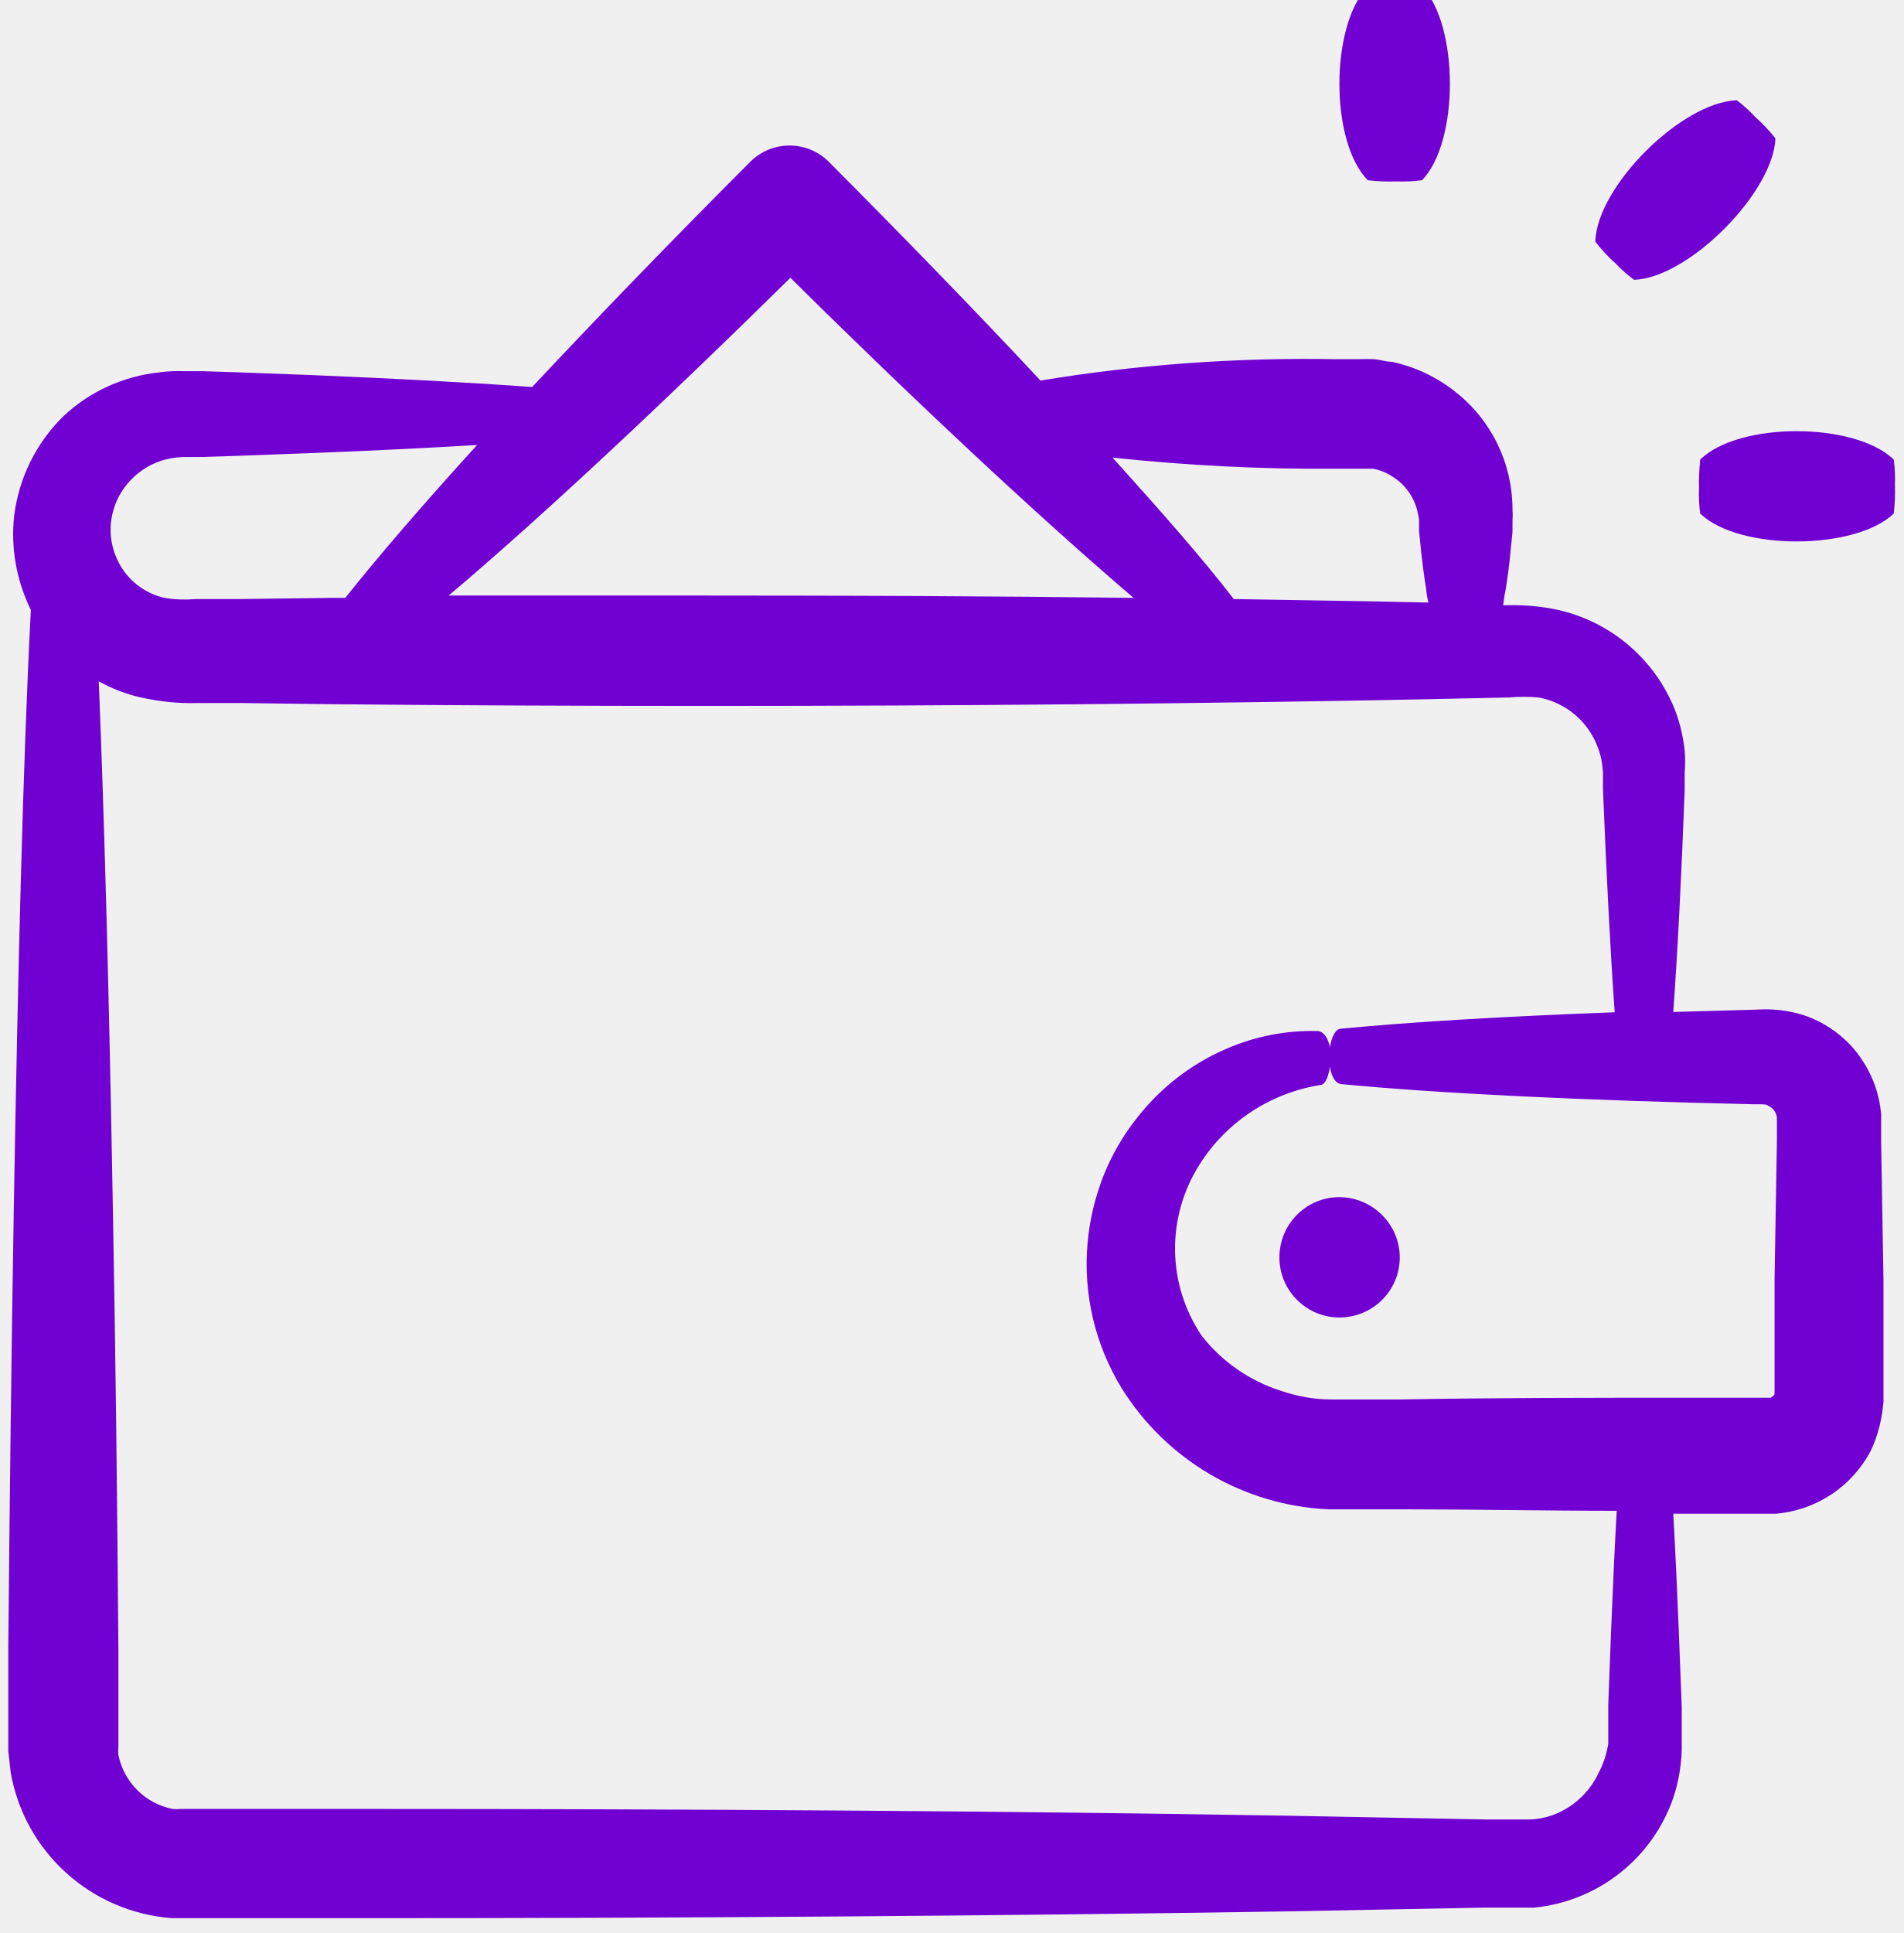
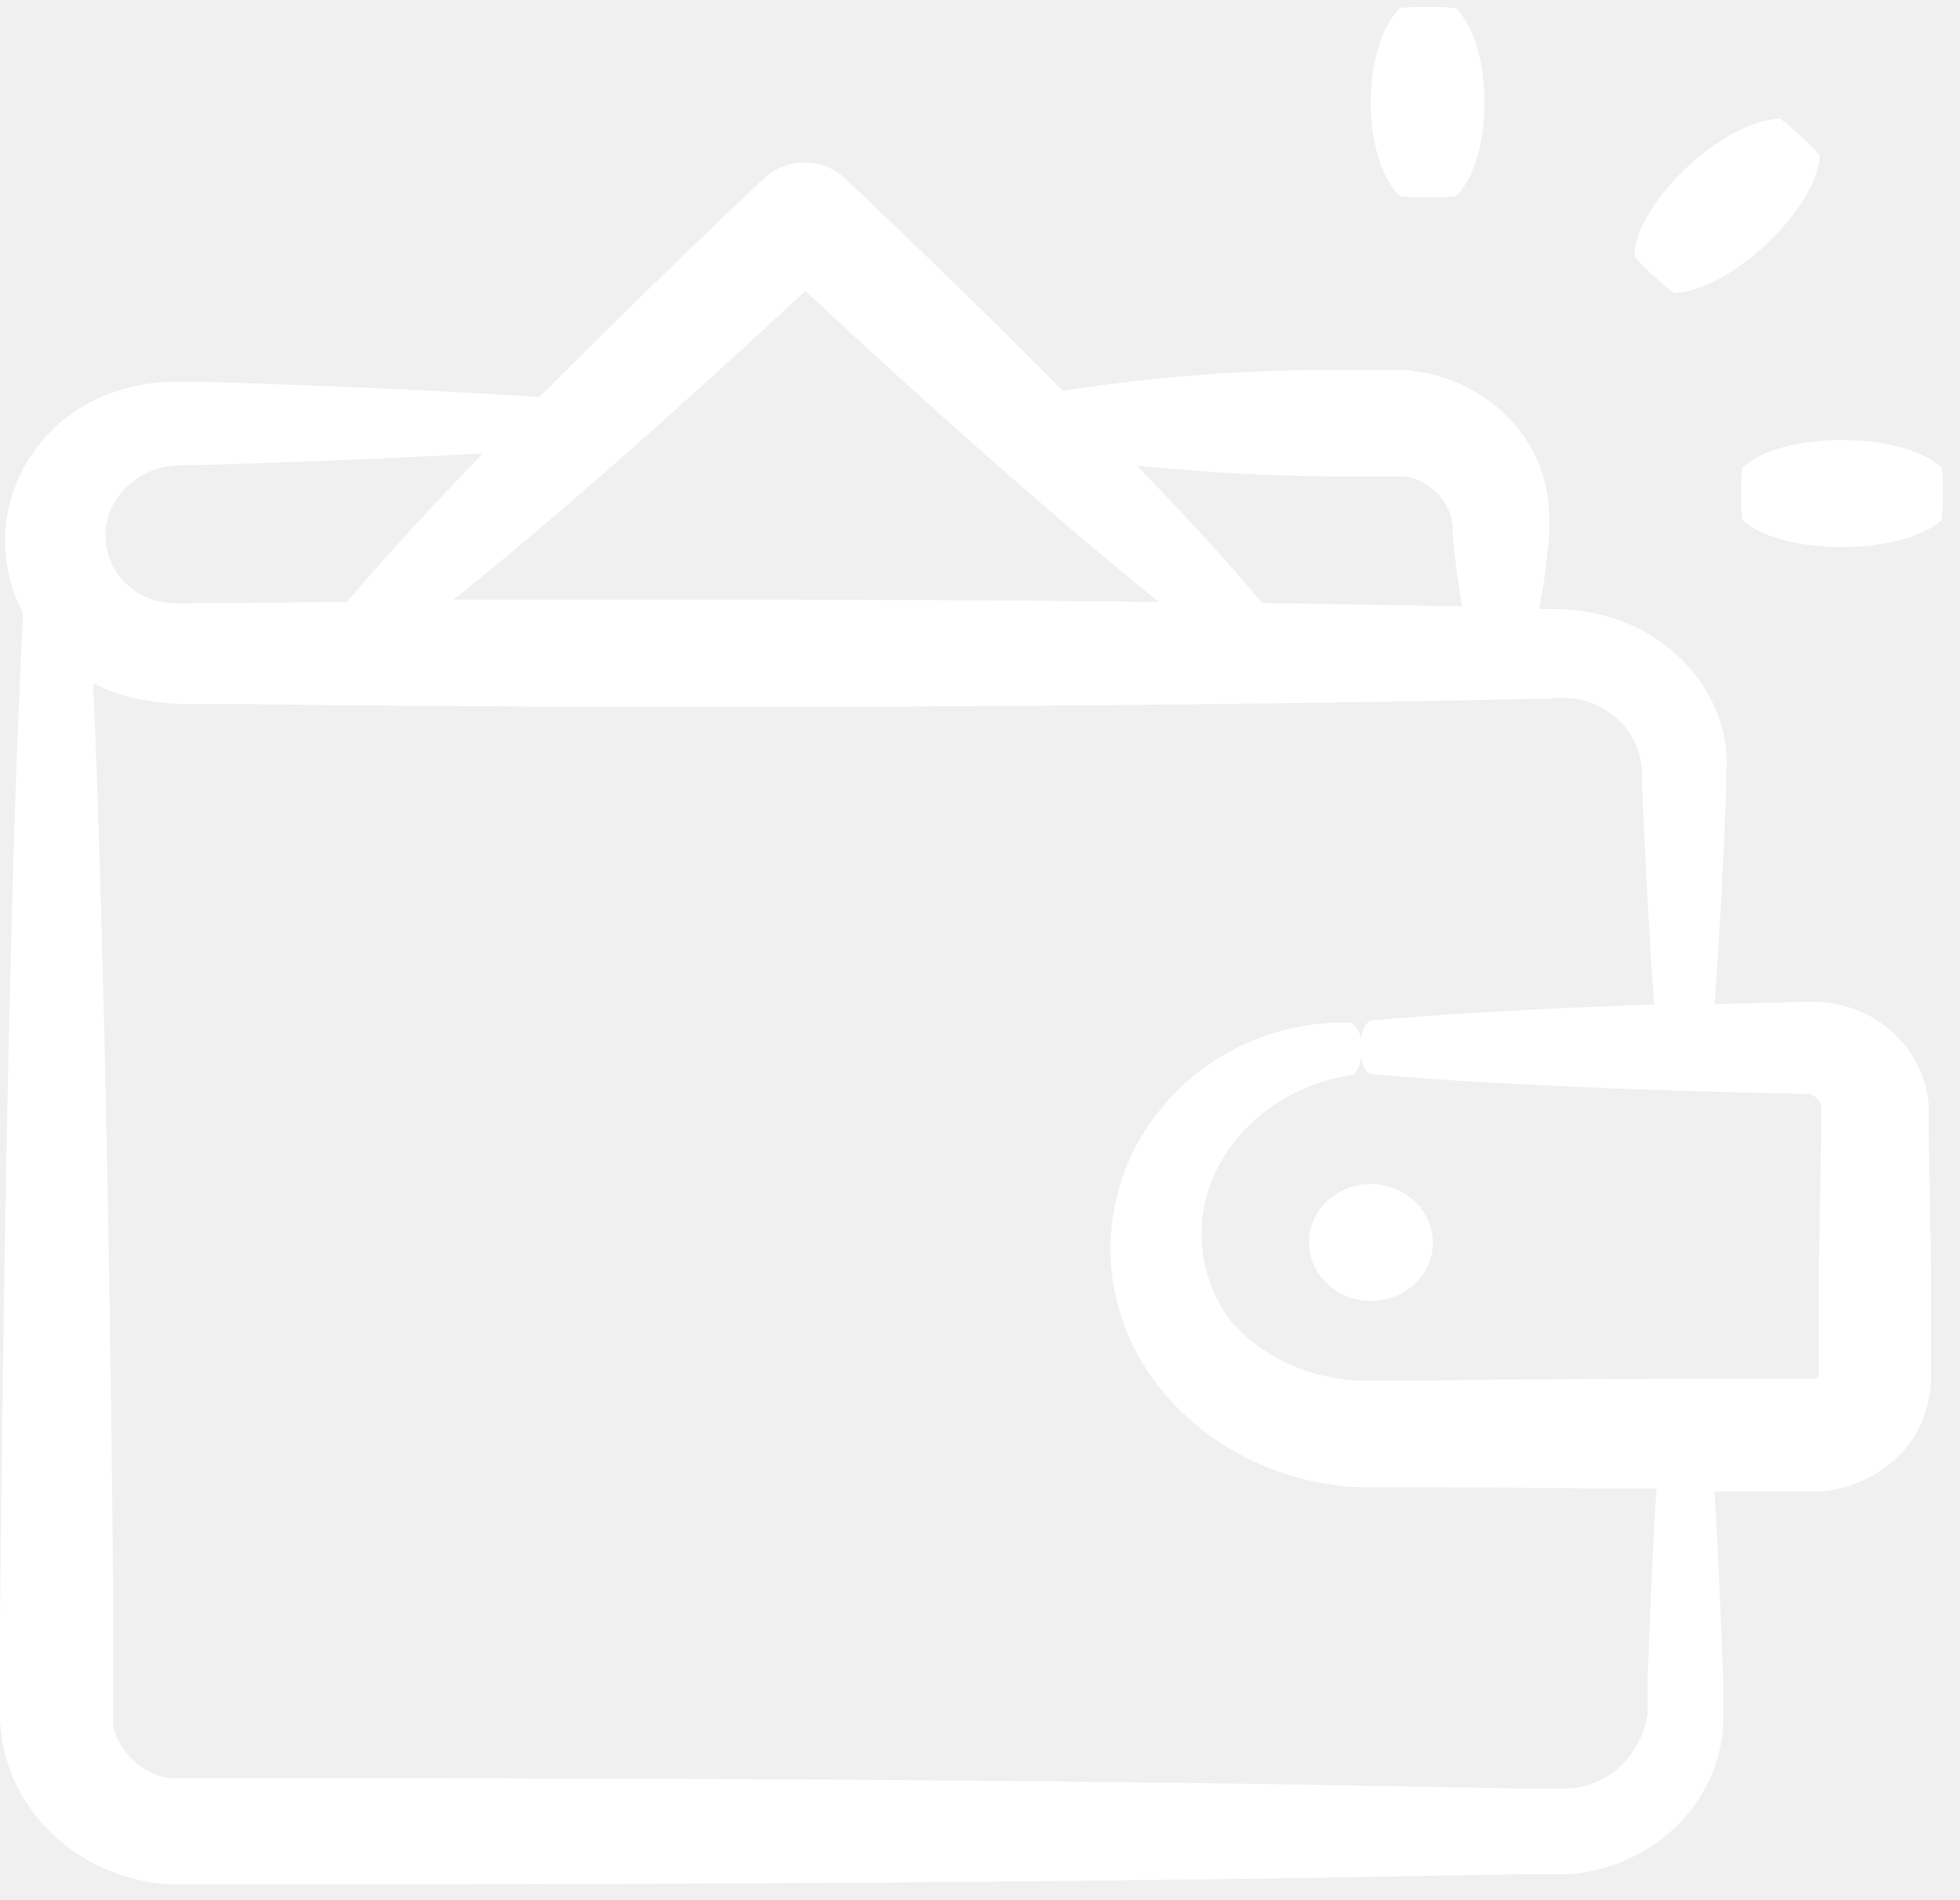
- <svg xmlns="http://www.w3.org/2000/svg" width="65" height="66" viewBox="0 0 65 66" fill="none">
-   <path d="M0.363 60.504C0.833 63.234 3.113 65.294 5.883 65.494H12.623C23.473 65.494 34.333 65.414 43.823 65.264L50.663 65.134H52.393C54.493 64.924 56.293 63.564 57.063 61.604C57.293 61.014 57.413 60.384 57.433 59.754V58.303L57.333 55.694C57.273 54.234 57.213 52.894 57.143 51.684H60.653C62.033 51.563 63.253 50.754 63.893 49.524C64.053 49.184 64.173 48.813 64.243 48.434C64.283 48.243 64.303 48.054 64.323 47.864V43.764L64.243 39.024V38.034C64.223 37.864 64.203 37.694 64.163 37.524C64.013 36.854 63.693 36.244 63.243 35.734C62.793 35.244 62.233 34.874 61.603 34.664C61.073 34.494 60.513 34.434 59.953 34.474L57.143 34.553C57.293 32.483 57.423 29.924 57.533 26.974V26.394C57.553 26.134 57.553 25.884 57.533 25.624C57.473 25.084 57.343 24.553 57.123 24.053C56.403 22.413 54.943 21.214 53.203 20.824C52.653 20.704 52.093 20.654 51.533 20.664H51.333C51.353 20.484 51.383 20.294 51.423 20.114C51.483 19.724 51.543 19.304 51.583 18.854L51.653 18.164V17.814C51.663 17.663 51.663 17.514 51.653 17.364C51.643 15.824 50.943 14.364 49.733 13.404C49.093 12.884 48.333 12.524 47.533 12.354C47.323 12.354 47.123 12.274 46.913 12.264C46.703 12.254 46.453 12.264 46.343 12.264H45.603C42.233 12.204 38.863 12.444 35.533 12.994C33.303 10.604 30.823 8.054 28.303 5.524C27.563 4.784 26.363 4.784 25.623 5.524C23.013 8.134 20.463 10.774 18.173 13.214C16.103 13.064 13.503 12.924 10.553 12.803L8.163 12.714L6.923 12.674H6.283C6.003 12.664 5.723 12.674 5.443 12.714C4.213 12.844 3.063 13.364 2.163 14.214C1.233 15.124 0.643 16.324 0.483 17.614C0.363 18.714 0.563 19.824 1.053 20.824C0.783 26.064 0.613 33.114 0.473 41.154C0.393 45.894 0.333 50.984 0.283 56.244V59.794C0.313 60.004 0.333 60.254 0.363 60.504ZM45.613 16.004H46.883C47.133 16.044 47.363 16.144 47.573 16.284C48.013 16.564 48.323 17.014 48.423 17.534C48.443 17.624 48.463 17.704 48.463 17.794V18.144L48.533 18.834C48.583 19.274 48.633 19.694 48.703 20.094C48.713 20.254 48.743 20.414 48.783 20.574C46.643 20.524 44.413 20.494 42.133 20.454C41.073 19.074 39.663 17.474 37.993 15.624C40.523 15.894 43.073 16.024 45.613 16.004ZM26.993 9.484C31.243 13.694 35.503 17.674 38.713 20.414C33.973 20.354 29.063 20.334 24.103 20.334H15.323C18.533 17.624 22.753 13.664 26.993 9.484ZM4.433 16.424C4.803 16.023 5.283 15.754 5.813 15.654C5.963 15.624 6.103 15.614 6.253 15.604H6.883L8.133 15.563L10.523 15.474C12.653 15.394 14.593 15.294 16.293 15.194C14.483 17.184 12.943 18.964 11.793 20.414H11.313L8.213 20.454H6.693C6.333 20.484 5.973 20.474 5.623 20.414C5.073 20.294 4.583 19.974 4.243 19.514C3.913 19.054 3.743 18.494 3.783 17.924C3.823 17.363 4.053 16.834 4.433 16.424ZM4.813 23.814C5.443 23.953 6.083 24.024 6.723 24.004H8.243L11.343 24.044C15.483 24.084 19.793 24.104 24.093 24.104C32.683 24.104 41.273 24.024 48.783 23.874L51.543 23.814C51.873 23.784 52.213 23.784 52.543 23.814C52.813 23.863 53.073 23.954 53.313 24.084C53.793 24.334 54.183 24.734 54.433 25.214C54.553 25.444 54.643 25.704 54.693 25.954C54.713 26.084 54.733 26.224 54.743 26.364V26.944C54.863 29.894 54.993 32.464 55.143 34.563C51.383 34.703 48.163 34.894 45.793 35.124C45.563 35.124 45.383 35.604 45.393 36.134C45.403 36.664 45.583 36.994 45.793 37.014C49.103 37.334 54.063 37.574 59.883 37.704C60.373 37.704 60.293 37.704 60.403 37.764C60.553 37.834 60.653 37.974 60.683 38.144V38.934L60.603 43.673V47.484V47.524C60.603 47.554 60.603 47.574 60.603 47.604C60.573 47.654 60.523 47.694 60.473 47.724C60.443 47.724 60.423 47.724 60.393 47.724H57.653C54.333 47.724 51.013 47.724 47.793 47.784H45.463C44.873 47.784 44.293 47.674 43.733 47.484C42.673 47.144 41.733 46.494 41.043 45.614C39.853 43.854 39.823 41.564 40.963 39.764C41.883 38.304 43.393 37.314 45.103 37.044C45.293 37.044 45.453 36.554 45.443 36.034C45.443 35.574 45.243 35.214 45.003 35.204C43.923 35.174 42.863 35.383 41.873 35.813C40.663 36.334 39.603 37.164 38.803 38.204C38.343 38.784 37.973 39.434 37.693 40.124C37.403 40.864 37.213 41.633 37.143 42.423C36.983 44.163 37.393 45.904 38.303 47.394C39.833 49.854 42.473 51.404 45.373 51.534H47.853C50.263 51.534 52.733 51.584 55.213 51.584C55.143 52.804 55.083 54.144 55.023 55.604L54.923 58.214V59.534C54.873 59.874 54.763 60.214 54.603 60.514C54.323 61.124 53.833 61.614 53.223 61.894C52.913 62.034 52.573 62.114 52.233 62.124H50.733L43.893 61.994C34.403 61.834 23.543 61.764 12.693 61.764H6.173C6.083 61.774 5.993 61.774 5.893 61.764C4.963 61.584 4.233 60.853 4.043 59.923C4.033 59.834 4.033 59.744 4.043 59.644V56.284C4.003 51.034 3.943 45.944 3.853 41.194C3.733 34.294 3.573 28.194 3.373 23.264C3.823 23.514 4.313 23.703 4.813 23.814Z" fill="#7100D2" />
-   <path d="M47.803 42.934C47.803 44.064 46.883 44.984 45.743 44.984C44.613 44.984 43.693 44.064 43.693 42.934C43.693 41.794 44.613 40.874 45.743 40.874C46.873 40.884 47.803 41.804 47.803 42.934Z" fill="#7100D2" />
-   <path d="M55.803 9.554C57.663 9.494 60.563 6.574 60.633 4.724C60.423 4.464 60.193 4.214 59.943 3.994C59.753 3.784 59.533 3.594 59.313 3.424C57.434 3.484 54.523 6.374 54.483 8.254C54.693 8.524 54.923 8.774 55.173 8.994C55.364 9.204 55.584 9.384 55.803 9.554Z" fill="#7100D2" />
-   <path d="M58.023 16.654C58.013 16.954 58.023 17.244 58.063 17.534C59.383 18.814 63.363 18.794 64.673 17.534C64.713 17.204 64.723 16.874 64.713 16.544C64.723 16.254 64.713 15.973 64.673 15.694C63.353 14.403 59.373 14.393 58.063 15.694C58.033 16.014 58.013 16.334 58.023 16.654Z" fill="#7100D2" />
-   <path d="M47.683 6.194C47.973 6.204 48.273 6.194 48.563 6.154C49.843 4.834 49.823 0.854 48.563 -0.456C48.233 -0.496 47.903 -0.506 47.573 -0.496C47.283 -0.506 47.003 -0.496 46.713 -0.456C45.423 0.864 45.413 4.844 46.713 6.154C47.033 6.194 47.363 6.204 47.683 6.194Z" fill="#7100D2" />
+ <svg xmlns="http://www.w3.org/2000/svg" width="65" height="63" viewBox="0 0 65 63" fill="none">
+   <path d="M0.08 57.797C0.55 60.374 2.83 62.318 5.6 62.506H12.34C23.19 62.506 34.05 62.431 43.54 62.289L50.38 62.167H52.11C54.21 61.968 56.01 60.685 56.78 58.836C57.01 58.279 57.13 57.684 57.15 57.09V55.721L57.05 53.258C56.99 51.881 56.93 50.616 56.86 49.474H60.37C61.75 49.361 62.97 48.597 63.61 47.436C63.77 47.115 63.89 46.766 63.96 46.407C64 46.228 64.02 46.049 64.04 45.869V42L63.96 37.527V36.593C63.94 36.433 63.92 36.272 63.88 36.112C63.73 35.48 63.41 34.904 62.96 34.423C62.51 33.96 61.95 33.611 61.32 33.413C60.79 33.252 60.23 33.196 59.67 33.234L56.86 33.309C57.01 31.356 57.14 28.94 57.25 26.156V25.609C57.27 25.363 57.27 25.127 57.25 24.882C57.19 24.372 57.06 23.872 56.84 23.4C56.12 21.853 54.66 20.72 52.92 20.352C52.37 20.239 51.81 20.192 51.25 20.201H51.05C51.07 20.032 51.1 19.852 51.14 19.682C51.2 19.314 51.26 18.918 51.3 18.493L51.37 17.842V17.512C51.38 17.37 51.38 17.229 51.37 17.087C51.36 15.634 50.66 14.256 49.45 13.35C48.81 12.86 48.05 12.52 47.25 12.36C47.04 12.36 46.84 12.284 46.63 12.275C46.42 12.265 46.17 12.275 46.06 12.275H45.32C41.95 12.218 38.58 12.444 35.25 12.963C33.02 10.708 30.54 8.302 28.02 5.914C27.28 5.216 26.08 5.216 25.34 5.914C22.73 8.377 20.18 10.868 17.89 13.171C15.82 13.03 13.22 12.897 10.27 12.784L7.88 12.699L6.64 12.661H6C5.72 12.652 5.44 12.662 5.16 12.699C3.93 12.822 2.78 13.313 1.88 14.115C0.95 14.973 0.36 16.106 0.2 17.323C0.08 18.361 0.28 19.409 0.77 20.352C0.5 25.297 0.33 31.95 0.19 39.537C0.11 44.01 0.05 48.814 0 53.777V57.127C0.03 57.326 0.05 57.562 0.08 57.797ZM45.33 15.804H46.6C46.85 15.842 47.08 15.936 47.29 16.068C47.73 16.332 48.04 16.757 48.14 17.248C48.16 17.333 48.18 17.408 48.18 17.493V17.823L48.25 18.474C48.3 18.89 48.35 19.286 48.42 19.663C48.43 19.814 48.46 19.965 48.5 20.116C46.36 20.069 44.13 20.041 41.85 20.003C40.79 18.701 39.38 17.191 37.71 15.445C40.24 15.7 42.79 15.823 45.33 15.804ZM26.71 9.651C30.96 13.624 35.22 17.38 38.43 19.966C33.69 19.909 28.78 19.89 23.82 19.89H15.04C18.25 17.333 22.47 13.596 26.71 9.651ZM4.15 16.2C4.52 15.823 5 15.568 5.53 15.474C5.68 15.445 5.82 15.436 5.97 15.426H6.6L7.85 15.389L10.24 15.304C12.37 15.228 14.31 15.134 16.01 15.04C14.2 16.917 12.66 18.597 11.51 19.966H11.03L7.93 20.003H6.41C6.05 20.032 5.69 20.022 5.34 19.966C4.79 19.852 4.3 19.55 3.96 19.116C3.63 18.682 3.46 18.154 3.5 17.616C3.54 17.087 3.77 16.587 4.15 16.2ZM4.53 23.174C5.16 23.306 5.8 23.372 6.44 23.353H7.96L11.06 23.391C15.2 23.429 19.51 23.448 23.81 23.448C32.4 23.448 40.99 23.372 48.5 23.231L51.26 23.174C51.59 23.146 51.93 23.146 52.26 23.174C52.53 23.221 52.79 23.306 53.03 23.429C53.51 23.665 53.9 24.042 54.15 24.495C54.27 24.712 54.36 24.957 54.41 25.193C54.43 25.316 54.45 25.448 54.46 25.58V26.128C54.58 28.912 54.71 31.337 54.86 33.319C51.1 33.451 47.88 33.63 45.51 33.847C45.28 33.847 45.1 34.3 45.11 34.8C45.12 35.3 45.3 35.612 45.51 35.63C48.82 35.932 53.78 36.159 59.6 36.282C60.09 36.282 60.01 36.282 60.12 36.338C60.27 36.404 60.37 36.536 60.4 36.697V37.442L60.32 41.915V45.511V45.549C60.32 45.577 60.32 45.596 60.32 45.624C60.29 45.671 60.24 45.709 60.19 45.737C60.16 45.737 60.14 45.737 60.11 45.737H57.37C54.05 45.737 50.73 45.737 47.51 45.794H45.18C44.59 45.794 44.01 45.69 43.45 45.511C42.39 45.19 41.45 44.577 40.76 43.746C39.57 42.085 39.54 39.924 40.68 38.226C41.6 36.848 43.11 35.914 44.82 35.659C45.01 35.659 45.17 35.197 45.16 34.706C45.16 34.272 44.96 33.932 44.72 33.922C43.64 33.894 42.58 34.092 41.59 34.498C40.38 34.989 39.32 35.772 38.52 36.754C38.06 37.301 37.69 37.914 37.41 38.565C37.12 39.264 36.93 39.99 36.86 40.736C36.7 42.378 37.11 44.02 38.02 45.426C39.55 47.747 42.19 49.21 45.09 49.333H47.57C49.98 49.333 52.45 49.38 54.93 49.38C54.86 50.531 54.8 51.796 54.74 53.173L54.64 55.636V56.882C54.59 57.203 54.48 57.524 54.32 57.807C54.04 58.383 53.55 58.845 52.94 59.109C52.63 59.241 52.29 59.317 51.95 59.326H50.45L43.61 59.203C34.12 59.053 23.26 58.986 12.41 58.986H5.89C5.8 58.996 5.71 58.996 5.61 58.986C4.68 58.817 3.95 58.128 3.76 57.25C3.75 57.165 3.75 57.08 3.76 56.986V53.815C3.72 48.861 3.66 44.057 3.57 39.575C3.45 33.064 3.29 27.307 3.09 22.655C3.54 22.891 4.03 23.07 4.53 23.174Z" fill="white" />
+   <path d="M47.52 41.217C47.52 42.283 46.6 43.152 45.46 43.152C44.33 43.152 43.41 42.283 43.41 41.217C43.41 40.141 44.33 39.273 45.46 39.273C46.59 39.283 47.52 40.151 47.52 41.217Z" fill="white" />
+   <path d="M55.52 9.717C57.38 9.661 60.28 6.905 60.35 5.159C60.14 4.914 59.91 4.678 59.66 4.47C59.47 4.272 59.25 4.093 59.03 3.933C57.15 3.989 54.24 6.716 54.2 8.491C54.41 8.745 54.64 8.981 54.89 9.189C55.08 9.387 55.3 9.557 55.52 9.717Z" fill="white" />
+   <path d="M57.74 16.417C57.73 16.701 57.74 16.974 57.78 17.248C59.1 18.456 63.08 18.437 64.39 17.248C64.43 16.936 64.44 16.625 64.43 16.314C64.44 16.04 64.43 15.776 64.39 15.511C63.07 14.294 59.09 14.285 57.78 15.511C57.75 15.813 57.73 16.115 57.74 16.417Z" fill="white" />
+   <path d="M47.4 6.546C47.69 6.556 47.99 6.547 48.28 6.509C49.56 5.263 49.54 1.507 48.28 0.271C47.95 0.233 47.62 0.224 47.29 0.233C47 0.224 46.72 0.233 46.43 0.271C45.14 1.517 45.13 5.273 46.43 6.509C46.75 6.547 47.08 6.556 47.4 6.546Z" fill="white" />
</svg>
